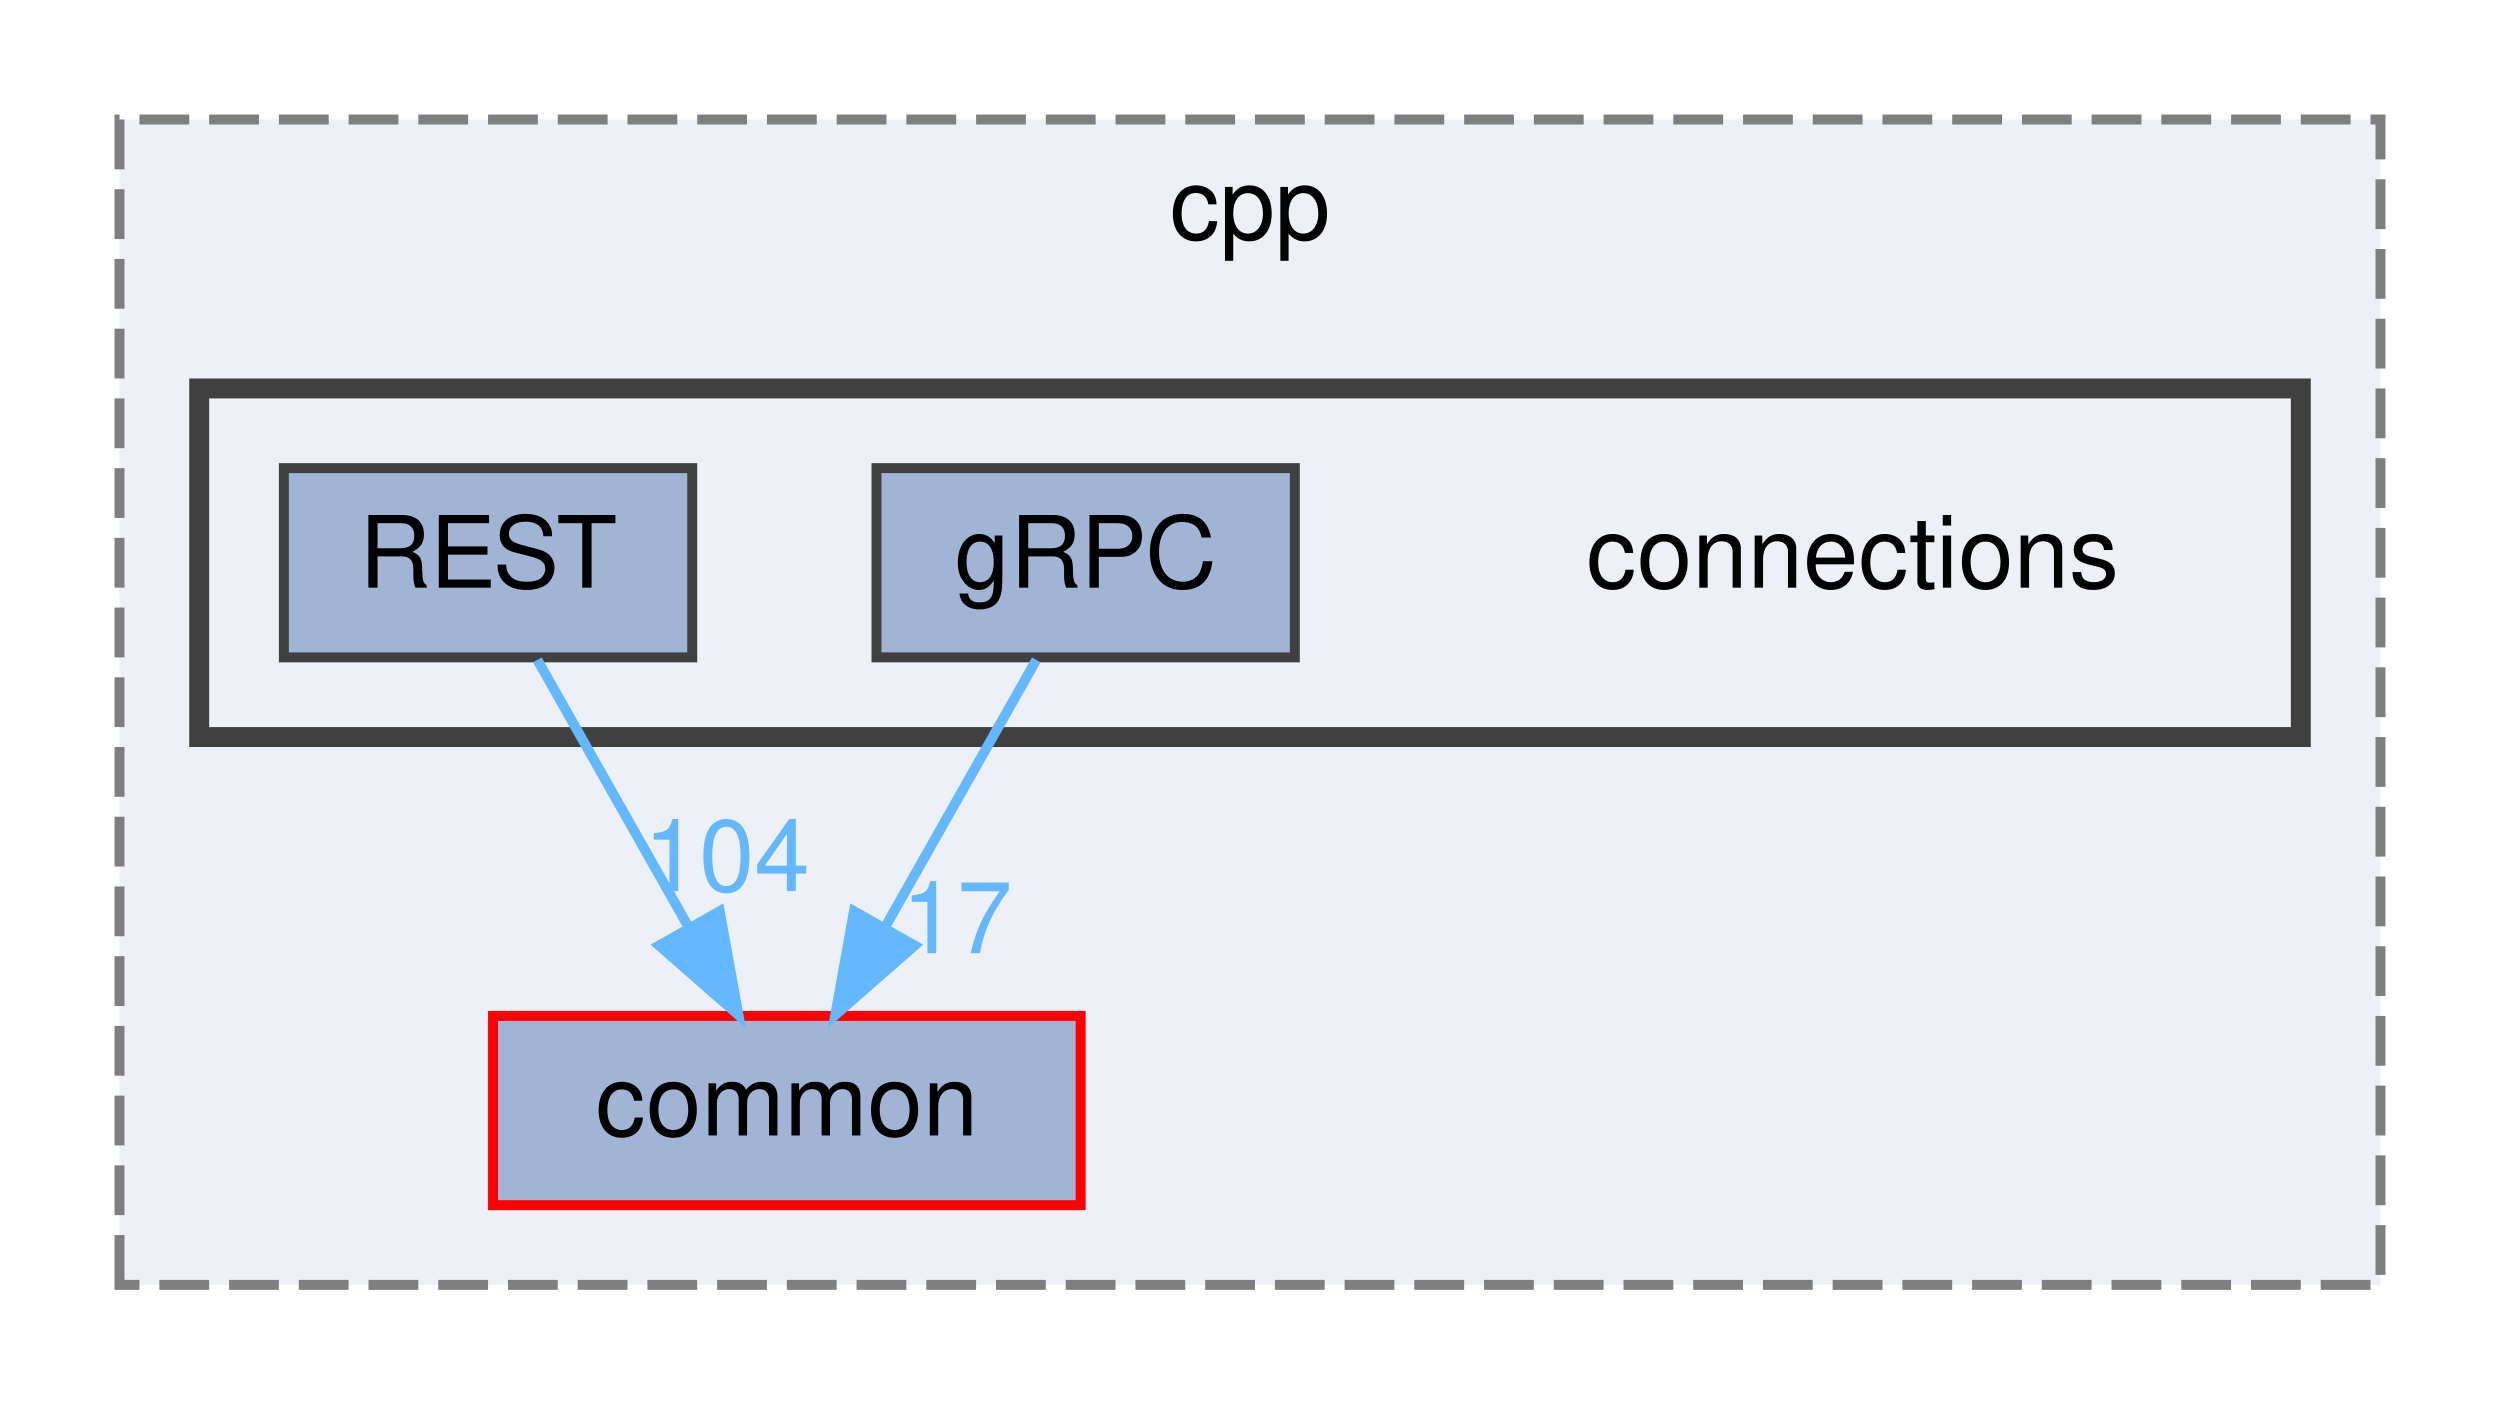
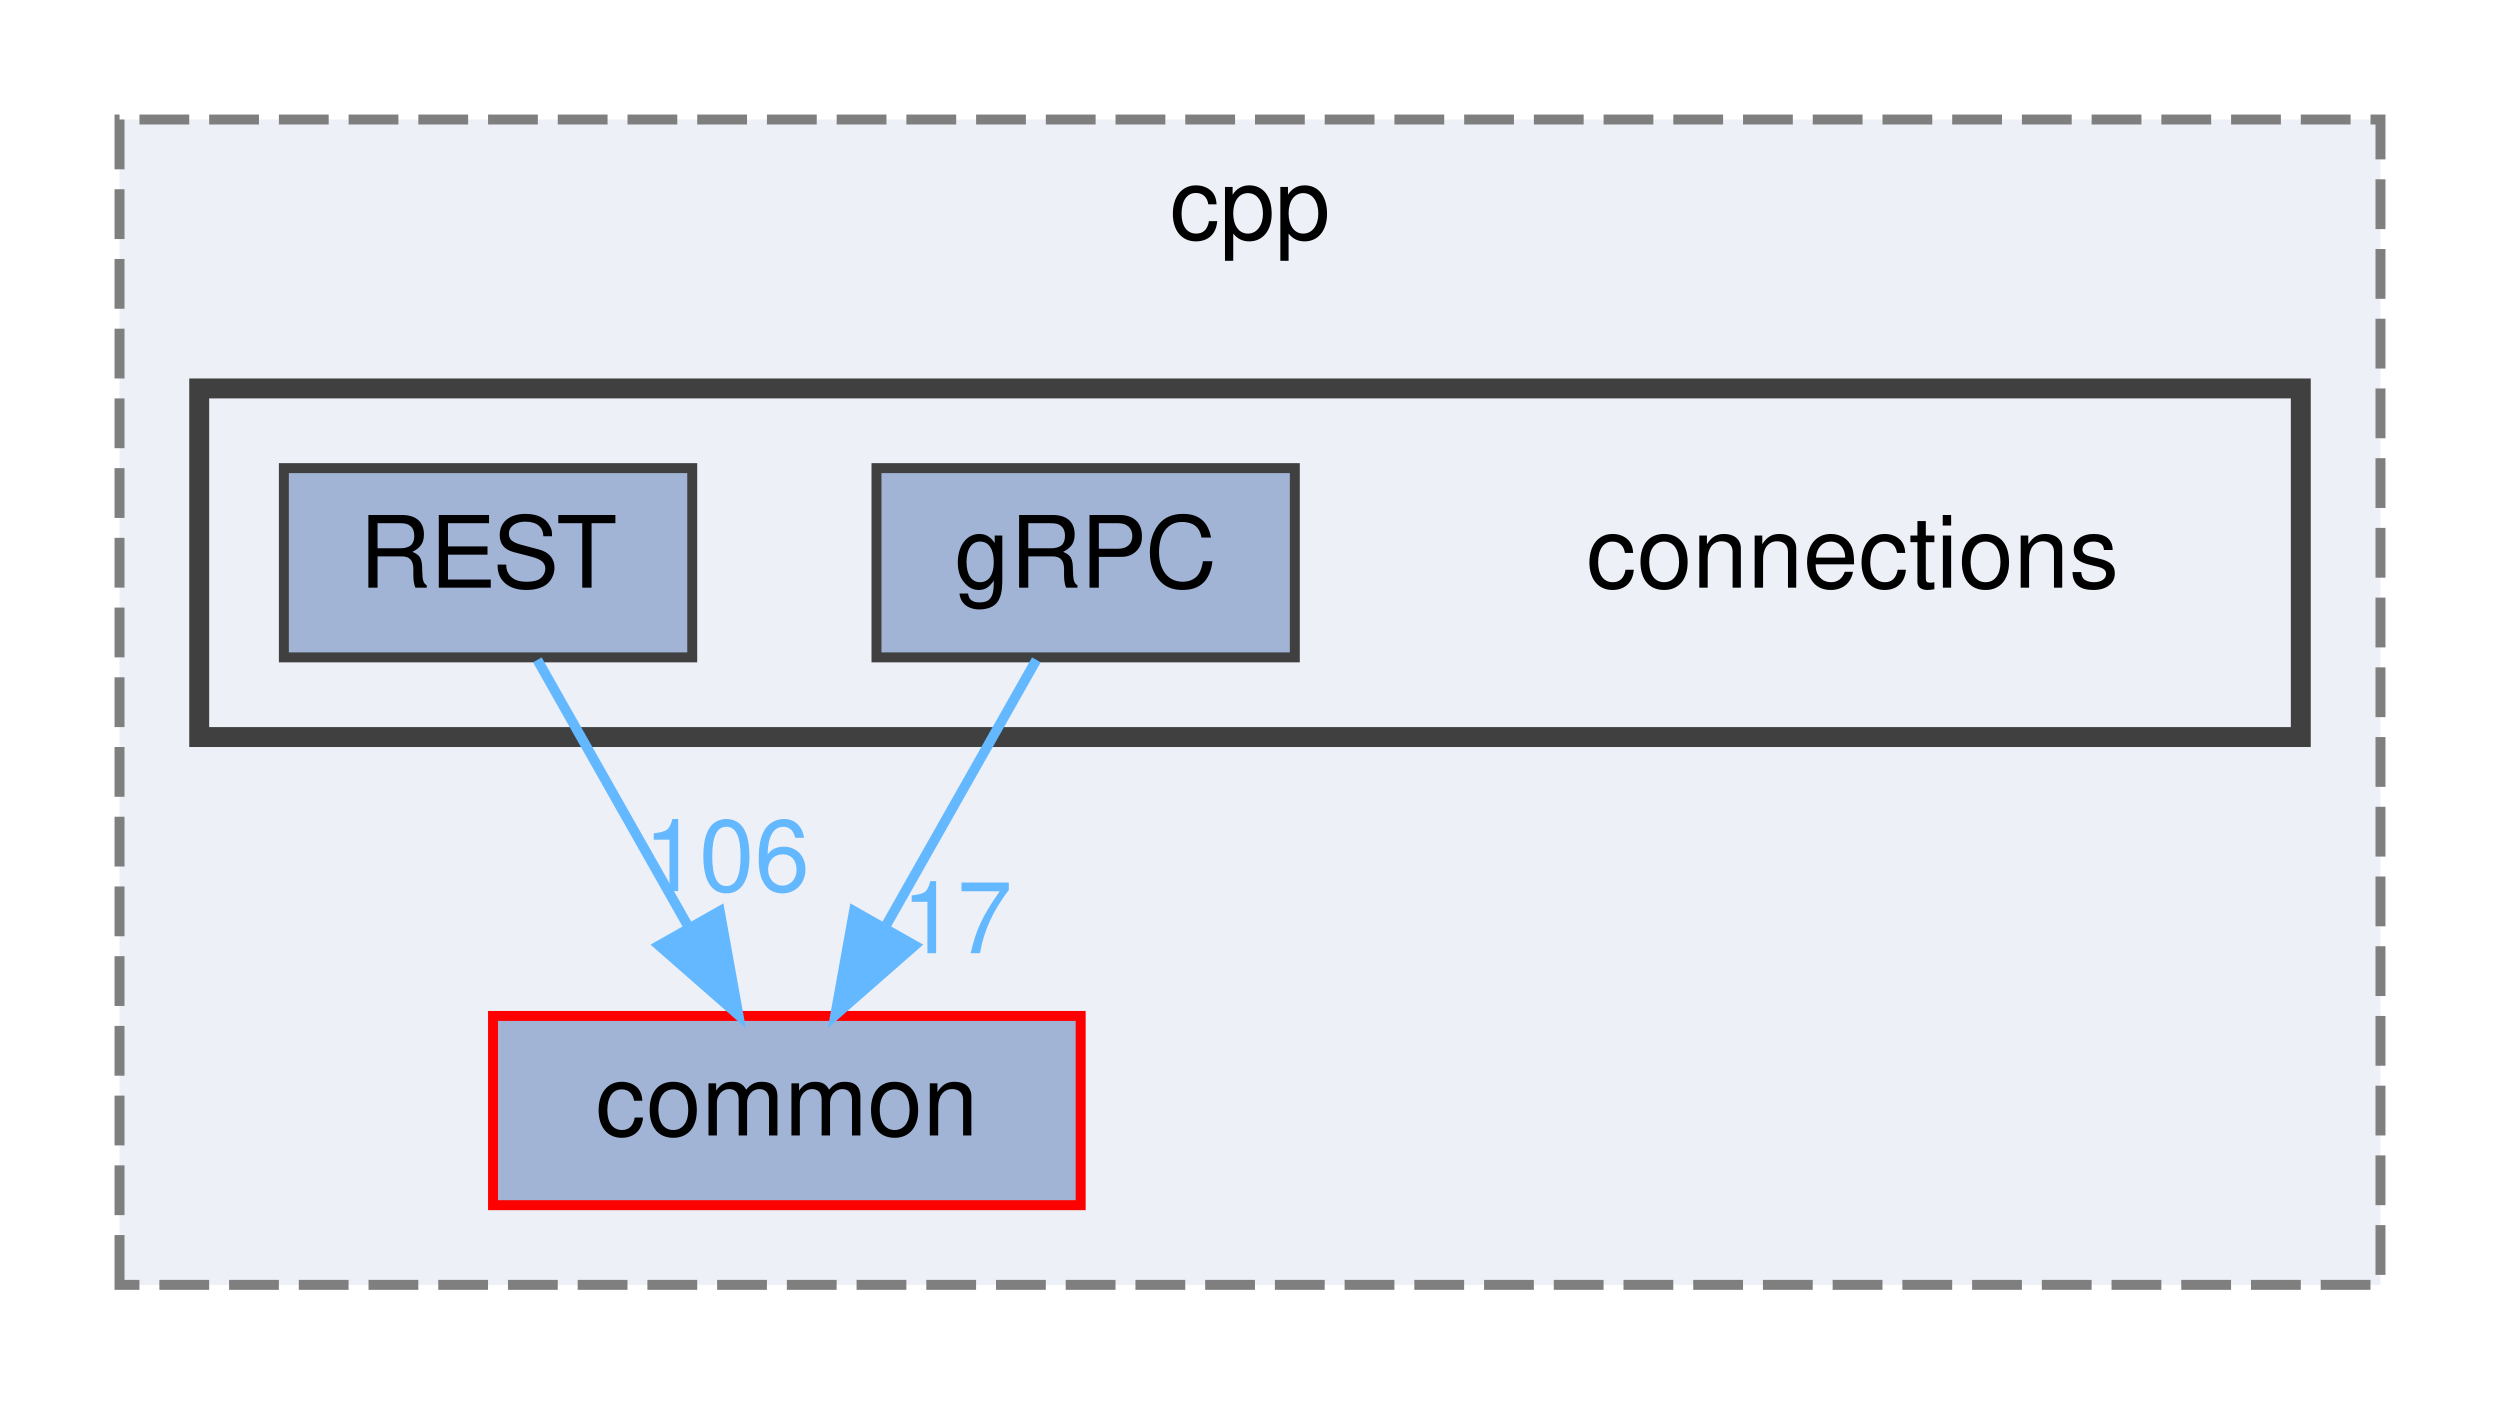
<svg xmlns="http://www.w3.org/2000/svg" xmlns:xlink="http://www.w3.org/1999/xlink" width="251pt" height="141pt" viewBox="0.00 0.00 251.00 141.00">
  <g id="graph0" class="graph" transform="scale(1 1) rotate(0) translate(4 137)">
    <g id="clust1" class="cluster">
      <g id="a_clust1">
        <a xlink:href="dir_c3a31ef84dfd90f7312278dbc4734bdb.html" target="_top" xlink:title="cpp">
          <polygon fill="#edf0f7" stroke="#7f7f7f" stroke-dasharray="5,2" points="8,-8 8,-125 235,-125 235,-8 8,-8" />
          <text text-anchor="middle" x="121.5" y="-113" font-family="Helvetica,sans-Serif" font-size="10.00">cpp</text>
        </a>
      </g>
    </g>
    <g id="clust2" class="cluster">
      <g id="a_clust2">
        <a xlink:href="dir_01181b2e4bcbd5d200324c852c35719a.html" target="_top">
          <polygon fill="#edf0f7" stroke="#404040" stroke-width="2" points="16,-63 16,-98 227,-98 227,-63 16,-63" />
        </a>
      </g>
    </g>
    <g id="node1" class="node">
      <g id="a_node1">
        <a xlink:href="dir_6b87f921a51f760acf501150831df4b5.html" target="_top" xlink:title="common">
          <polygon fill="#a2b4d6" stroke="red" points="104.5,-35 45.5,-35 45.5,-16 104.5,-16 104.5,-35" />
          <text text-anchor="middle" x="75" y="-23" font-family="Helvetica,sans-Serif" font-size="10.00">common</text>
        </a>
      </g>
    </g>
    <g id="node2" class="node">
      <text text-anchor="middle" x="182" y="-78" font-family="Helvetica,sans-Serif" font-size="10.00">connections</text>
    </g>
    <g id="node3" class="node">
      <g id="a_node3">
        <a xlink:href="dir_ad1bc33ffc0c46262e23d259a6a8b800.html" target="_top" xlink:title="gRPC">
          <polygon fill="#a2b4d6" stroke="#404040" points="126,-90 84,-90 84,-71 126,-71 126,-90" />
          <text text-anchor="middle" x="105" y="-78" font-family="Helvetica,sans-Serif" font-size="10.00">gRPC</text>
        </a>
      </g>
    </g>
    <g id="edge1" class="edge">
      <g id="a_edge1">
        <a xlink:href="dir_000006_000000.html" target="_top">
          <path fill="none" stroke="#63b8ff" d="M100.05,-70.75C95.94,-63.49 89.97,-52.95 84.9,-43.98" />
          <polygon fill="#63b8ff" stroke="#63b8ff" points="87.83,-42.07 79.86,-35.09 81.74,-45.52 87.83,-42.07" />
        </a>
      </g>
      <g id="a_edge1-headlabel">
        <a xlink:href="dir_000006_000000.html" target="_top" xlink:title="17">
          <text text-anchor="middle" x="92.08" y="-41.3" font-family="Helvetica,sans-Serif" font-size="10.00" fill="#63b8ff">17</text>
        </a>
      </g>
    </g>
    <g id="node4" class="node">
      <g id="a_node4">
        <a xlink:href="dir_499586737141bee5d3e434e54e79097b.html" target="_top" xlink:title="REST">
          <polygon fill="#a2b4d6" stroke="#404040" points="65.5,-90 24.5,-90 24.5,-71 65.5,-71 65.5,-90" />
          <text text-anchor="middle" x="45" y="-78" font-family="Helvetica,sans-Serif" font-size="10.00">REST</text>
        </a>
      </g>
    </g>
    <g id="edge2" class="edge">
      <g id="a_edge2">
        <a xlink:href="dir_000014_000000.html" target="_top">
          <path fill="none" stroke="#63b8ff" d="M49.95,-70.75C54.06,-63.49 60.03,-52.95 65.1,-43.98" />
          <polygon fill="#63b8ff" stroke="#63b8ff" points="68.26,-45.52 70.14,-35.09 62.17,-42.07 68.26,-45.52" />
        </a>
      </g>
      <g id="a_edge2-headlabel">
-         <a xlink:href="dir_000014_000000.html" target="_top" xlink:title="104">
-           <text text-anchor="middle" x="68.96" y="-47.54" font-family="Helvetica,sans-Serif" font-size="10.00" fill="#63b8ff">104</text>
+         <a xlink:href="dir_000014_000000.html" target="_top" xlink:title="106">
+           <text text-anchor="middle" x="68.96" y="-47.54" font-family="Helvetica,sans-Serif" font-size="10.00" fill="#63b8ff">106</text>
        </a>
      </g>
    </g>
  </g>
</svg>
